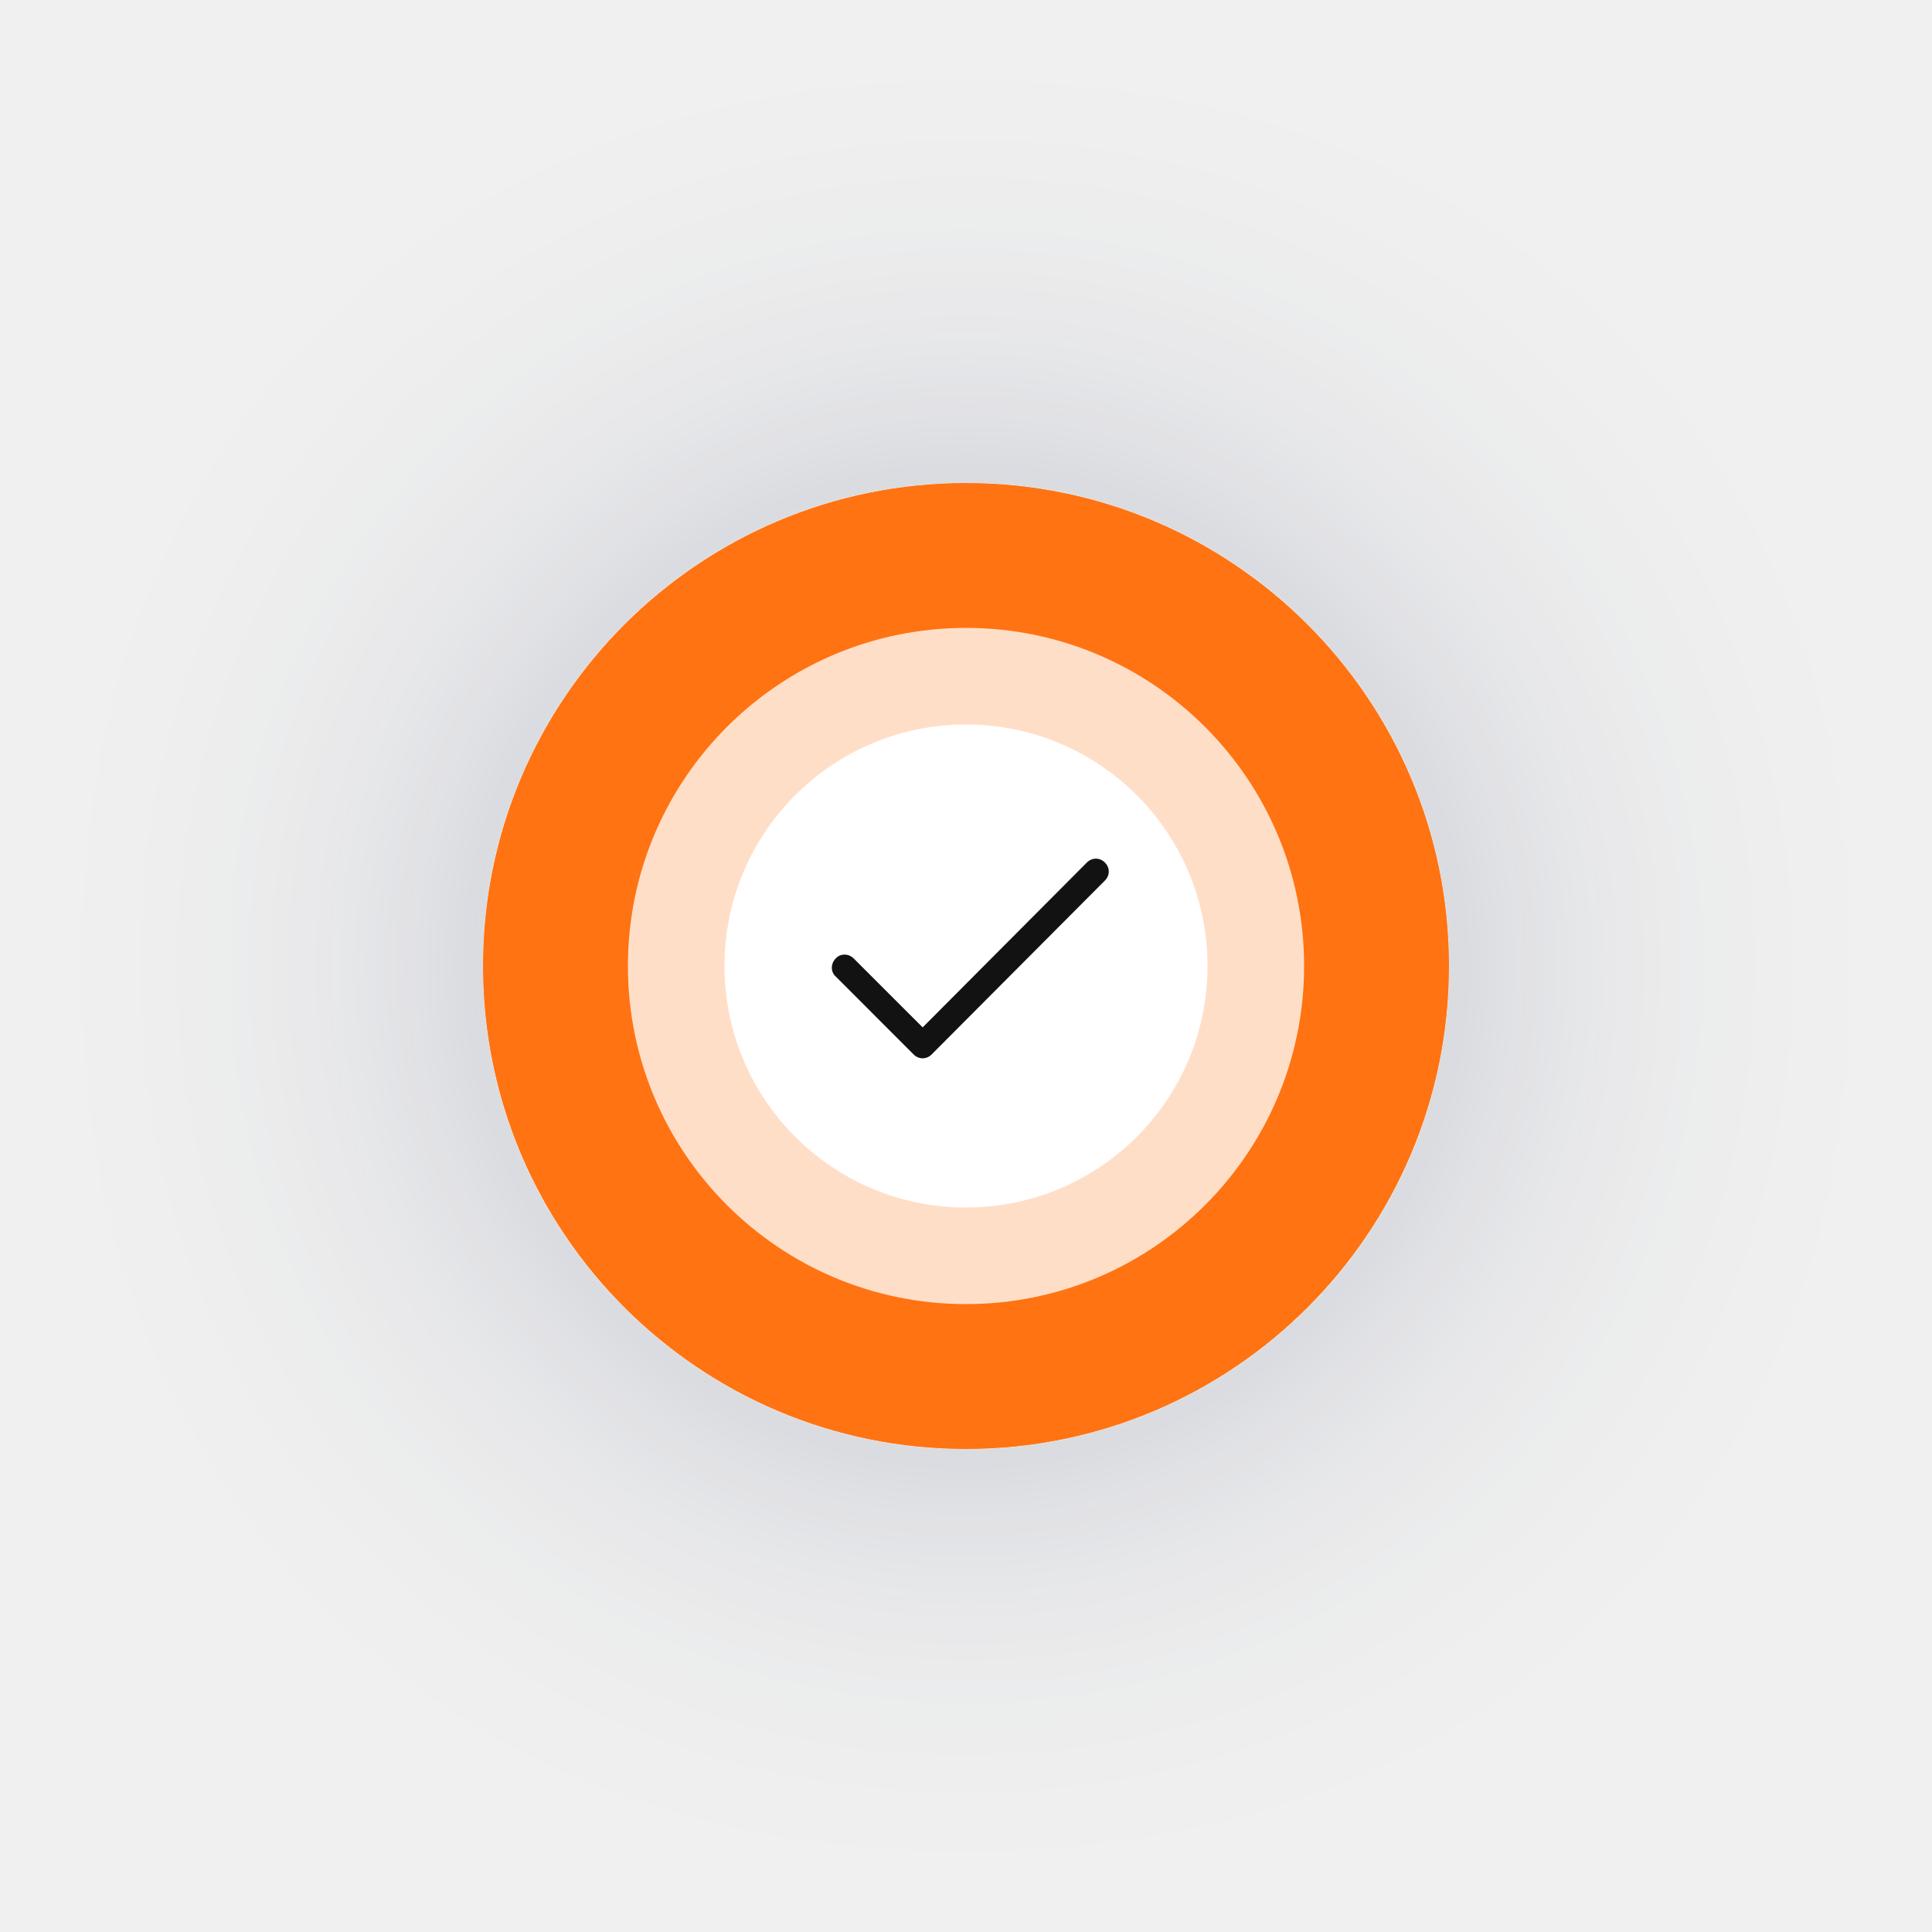
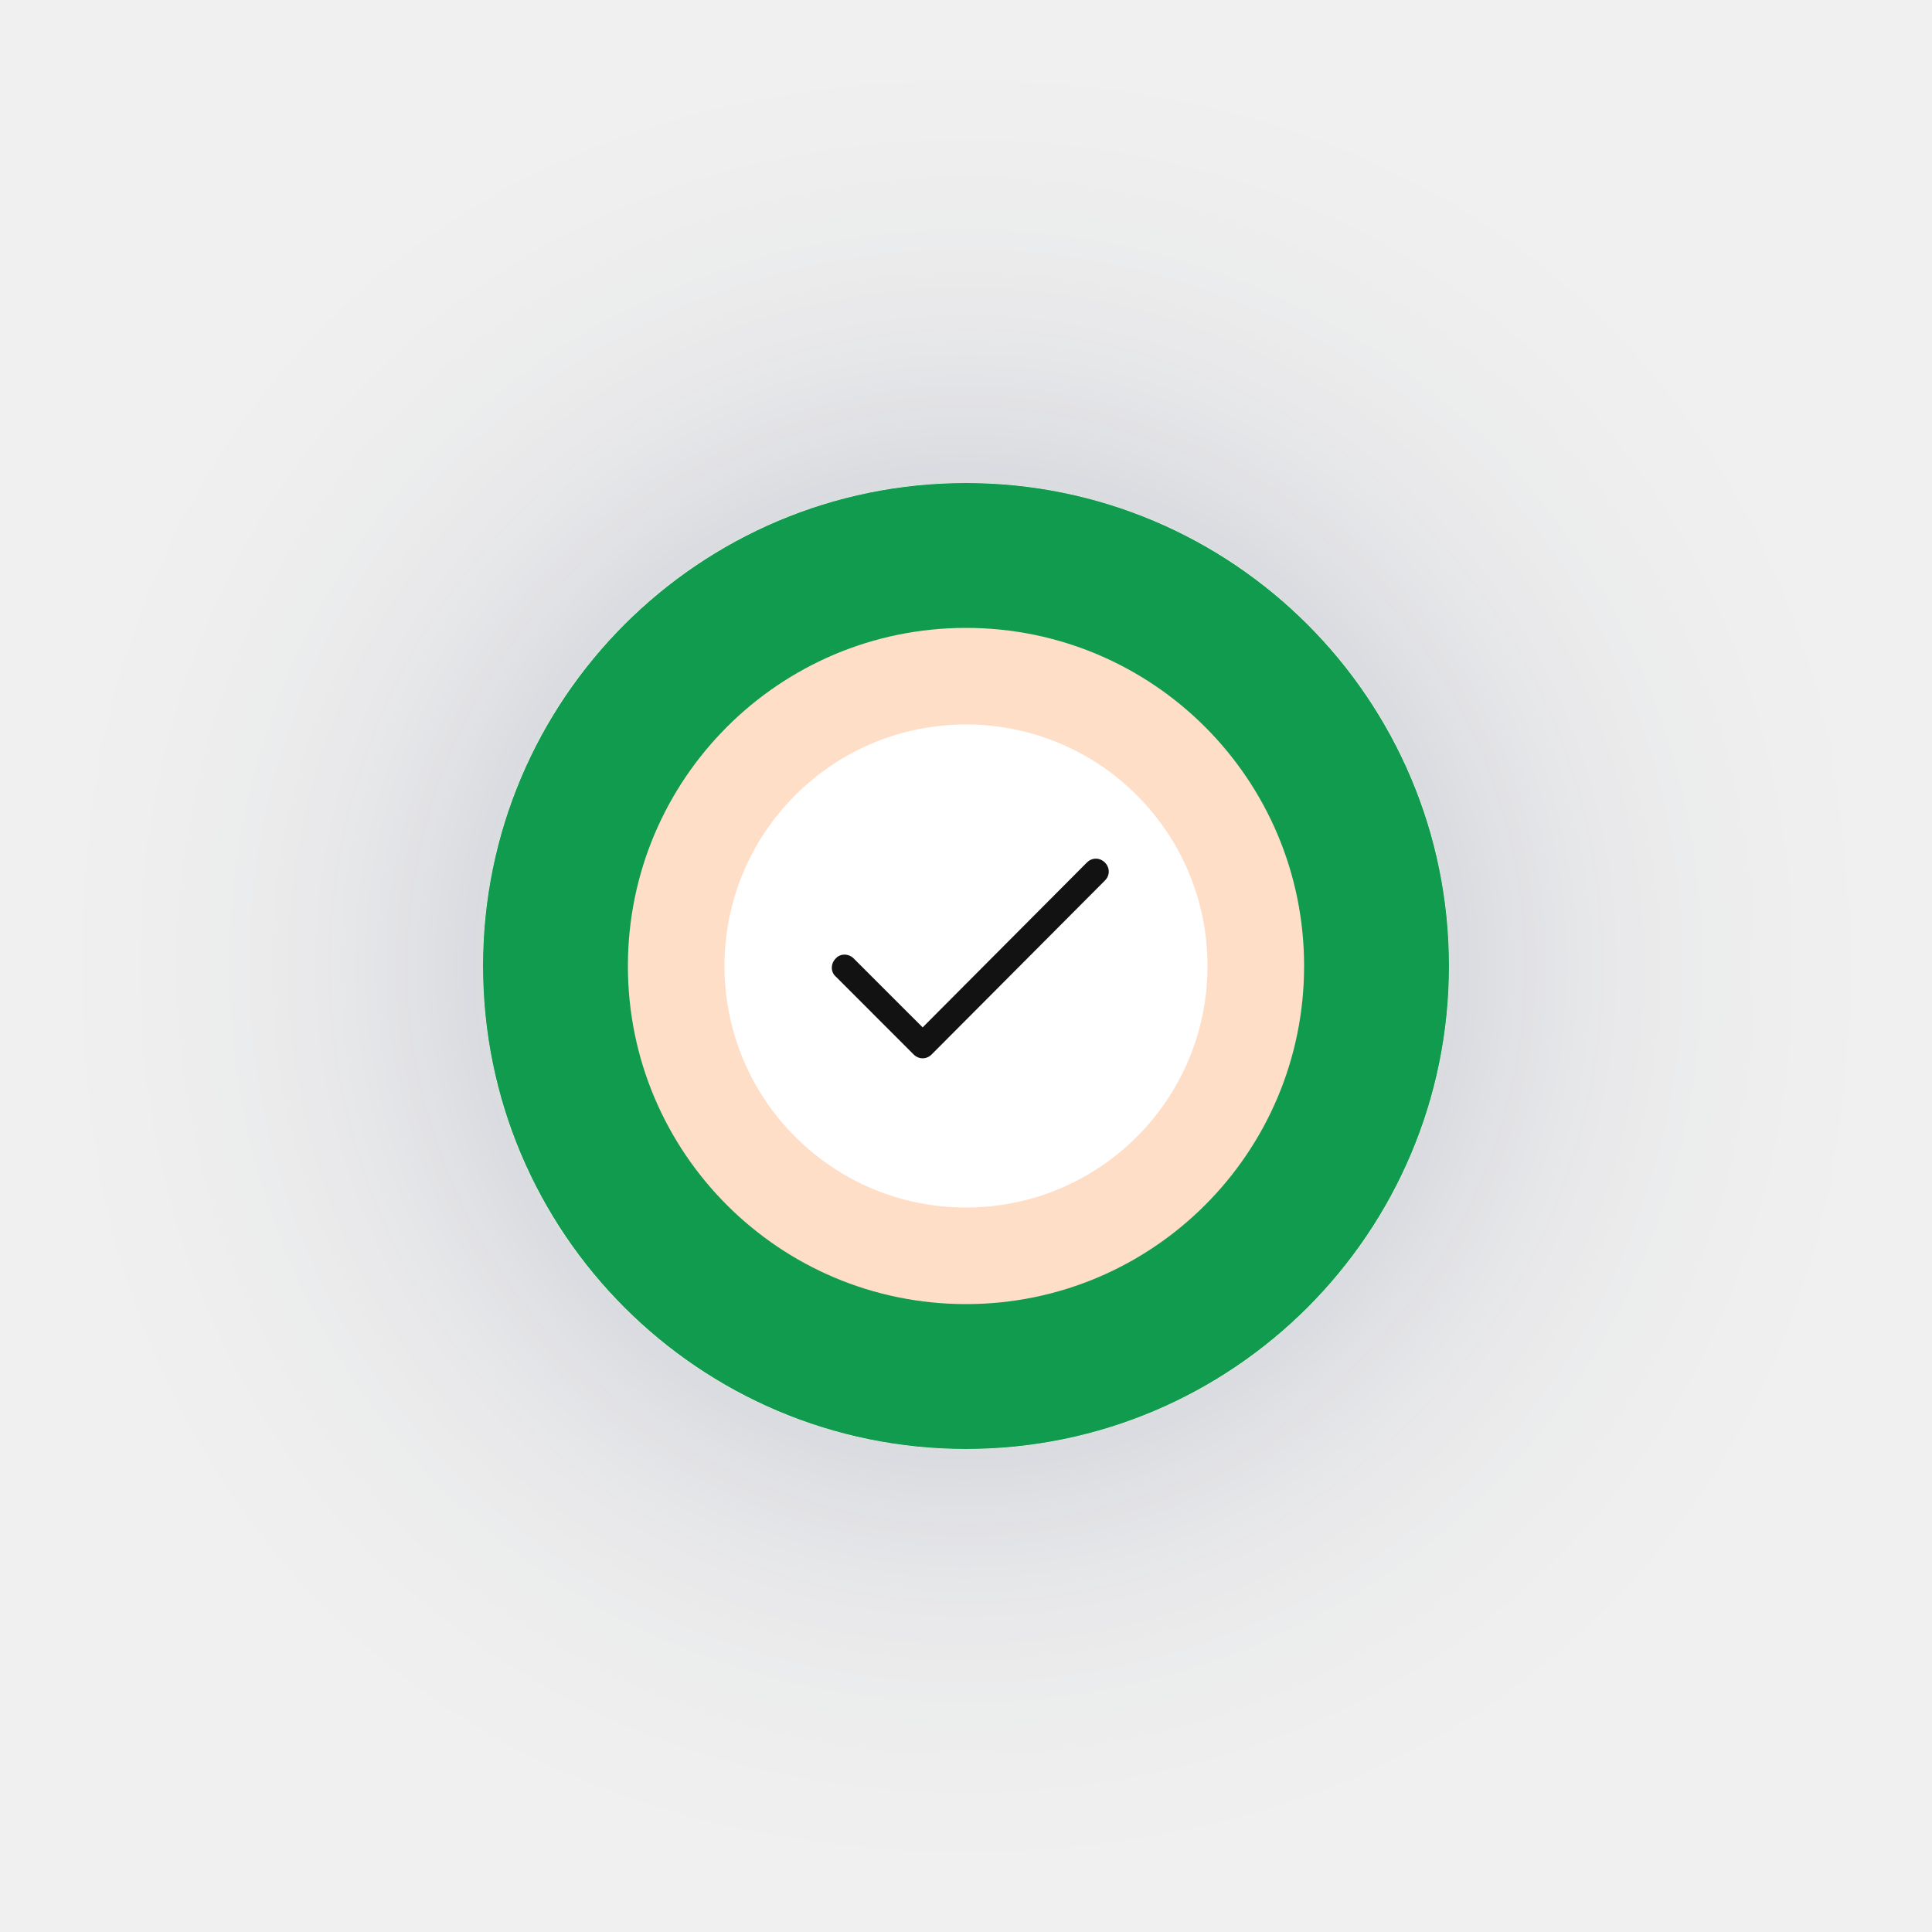
<svg xmlns="http://www.w3.org/2000/svg" width="80" height="80" viewBox="0 0 80 80" fill="none">
  <g filter="url(#filter0_d_7103_3519)">
-     <circle cx="40" cy="40" r="20" fill="#FF7312" />
+     <circle cx="40" cy="40" r="20" fill="#109b4f" />
  </g>
  <circle cx="40" cy="40" r="14" fill="#FFDEC8" />
  <path d="M40 30C34.474 30 30 34.474 30 40C30 45.526 34.474 50 40 50C45.526 50 50 45.526 50 40C50 34.474 45.526 30 40 30Z" fill="white" />
  <path d="M45.751 35.715C45.538 35.502 45.218 35.502 45.005 35.715L38.205 42.542L35.351 39.689C35.138 39.475 34.791 39.475 34.605 39.689C34.391 39.902 34.391 40.249 34.605 40.435L37.831 43.662C37.938 43.769 38.071 43.822 38.205 43.822C38.338 43.822 38.471 43.769 38.578 43.662L45.751 36.462C45.965 36.249 45.965 35.929 45.751 35.715Z" fill="#121212" />
  <defs>
    <filter id="filter0_d_7103_3519" x="0" y="0" width="80" height="80" filterUnits="userSpaceOnUse" color-interpolation-filters="sRGB">
      <feFlood flood-opacity="0" result="BackgroundImageFix" />
      <feColorMatrix in="SourceAlpha" type="matrix" values="0 0 0 0 0 0 0 0 0 0 0 0 0 0 0 0 0 0 127 0" result="hardAlpha" />
      <feOffset />
      <feGaussianBlur stdDeviation="10" />
      <feComposite in2="hardAlpha" operator="out" />
      <feColorMatrix type="matrix" values="0 0 0 0 0.094 0 0 0 0 0.141 0 0 0 0 0.322 0 0 0 0.24 0" />
      <feBlend mode="normal" in2="BackgroundImageFix" result="effect1_dropShadow_7103_3519" />
      <feBlend mode="normal" in="SourceGraphic" in2="effect1_dropShadow_7103_3519" result="shape" />
    </filter>
  </defs>
</svg>
